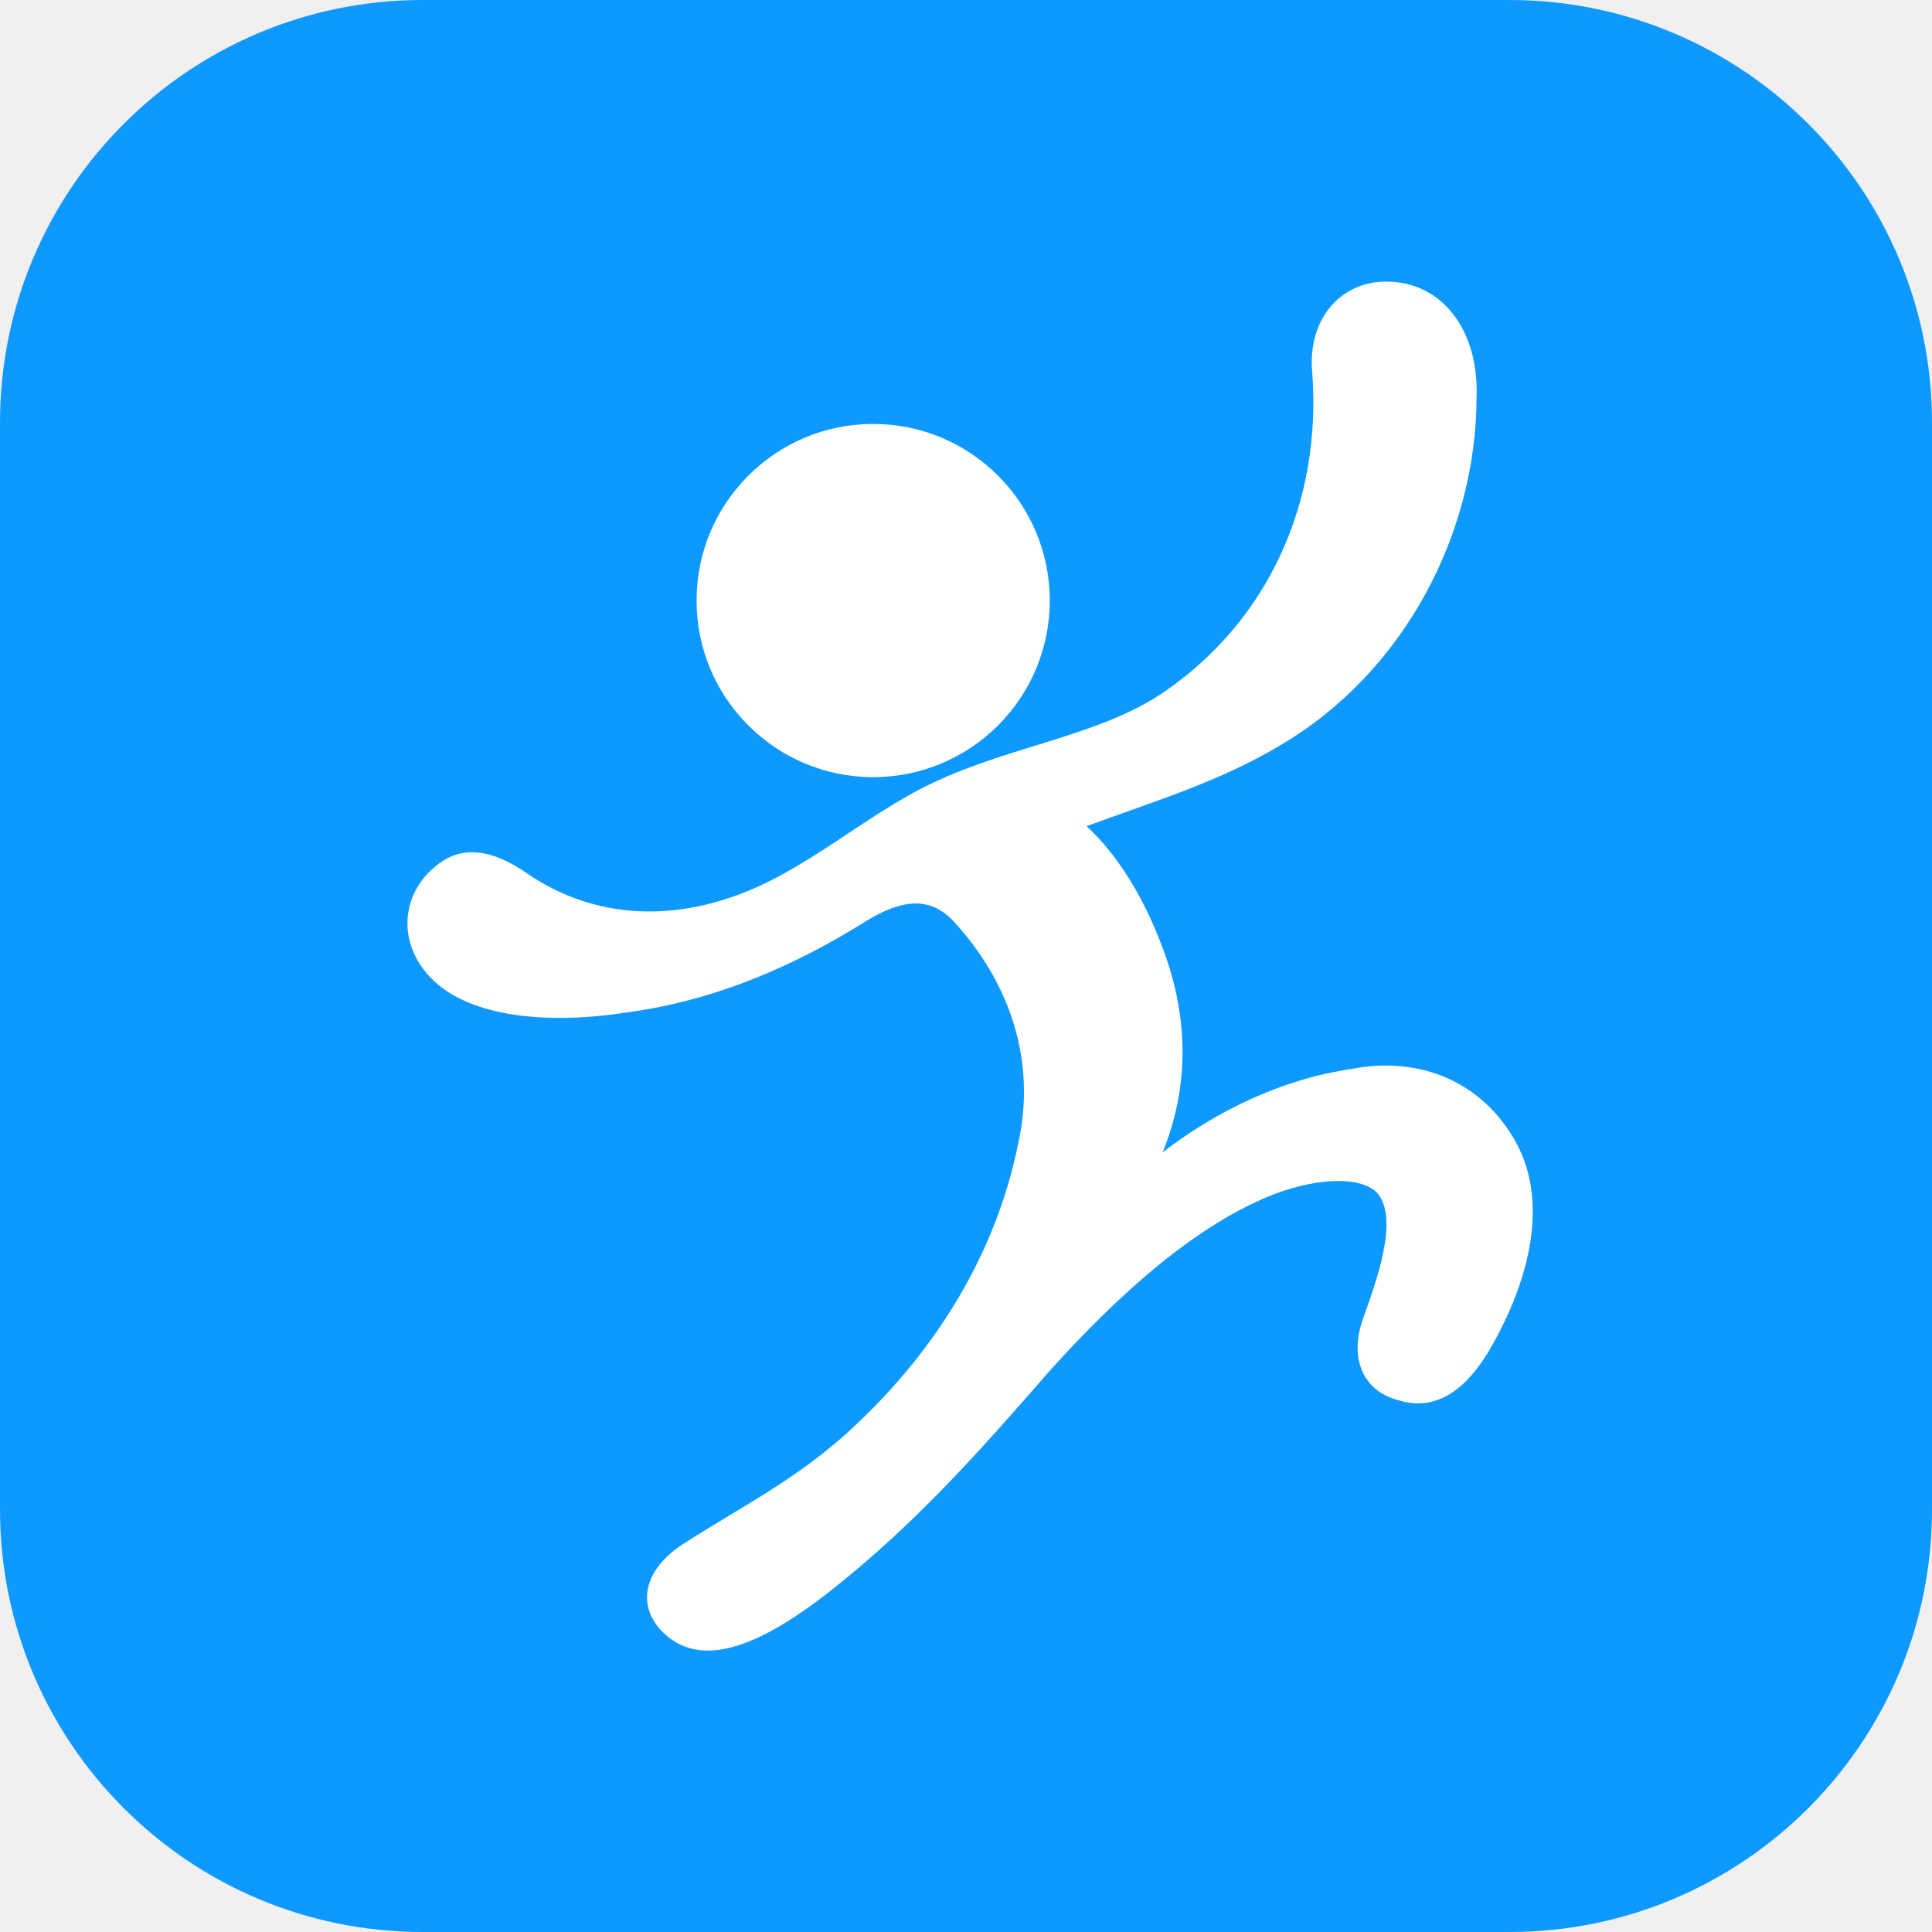
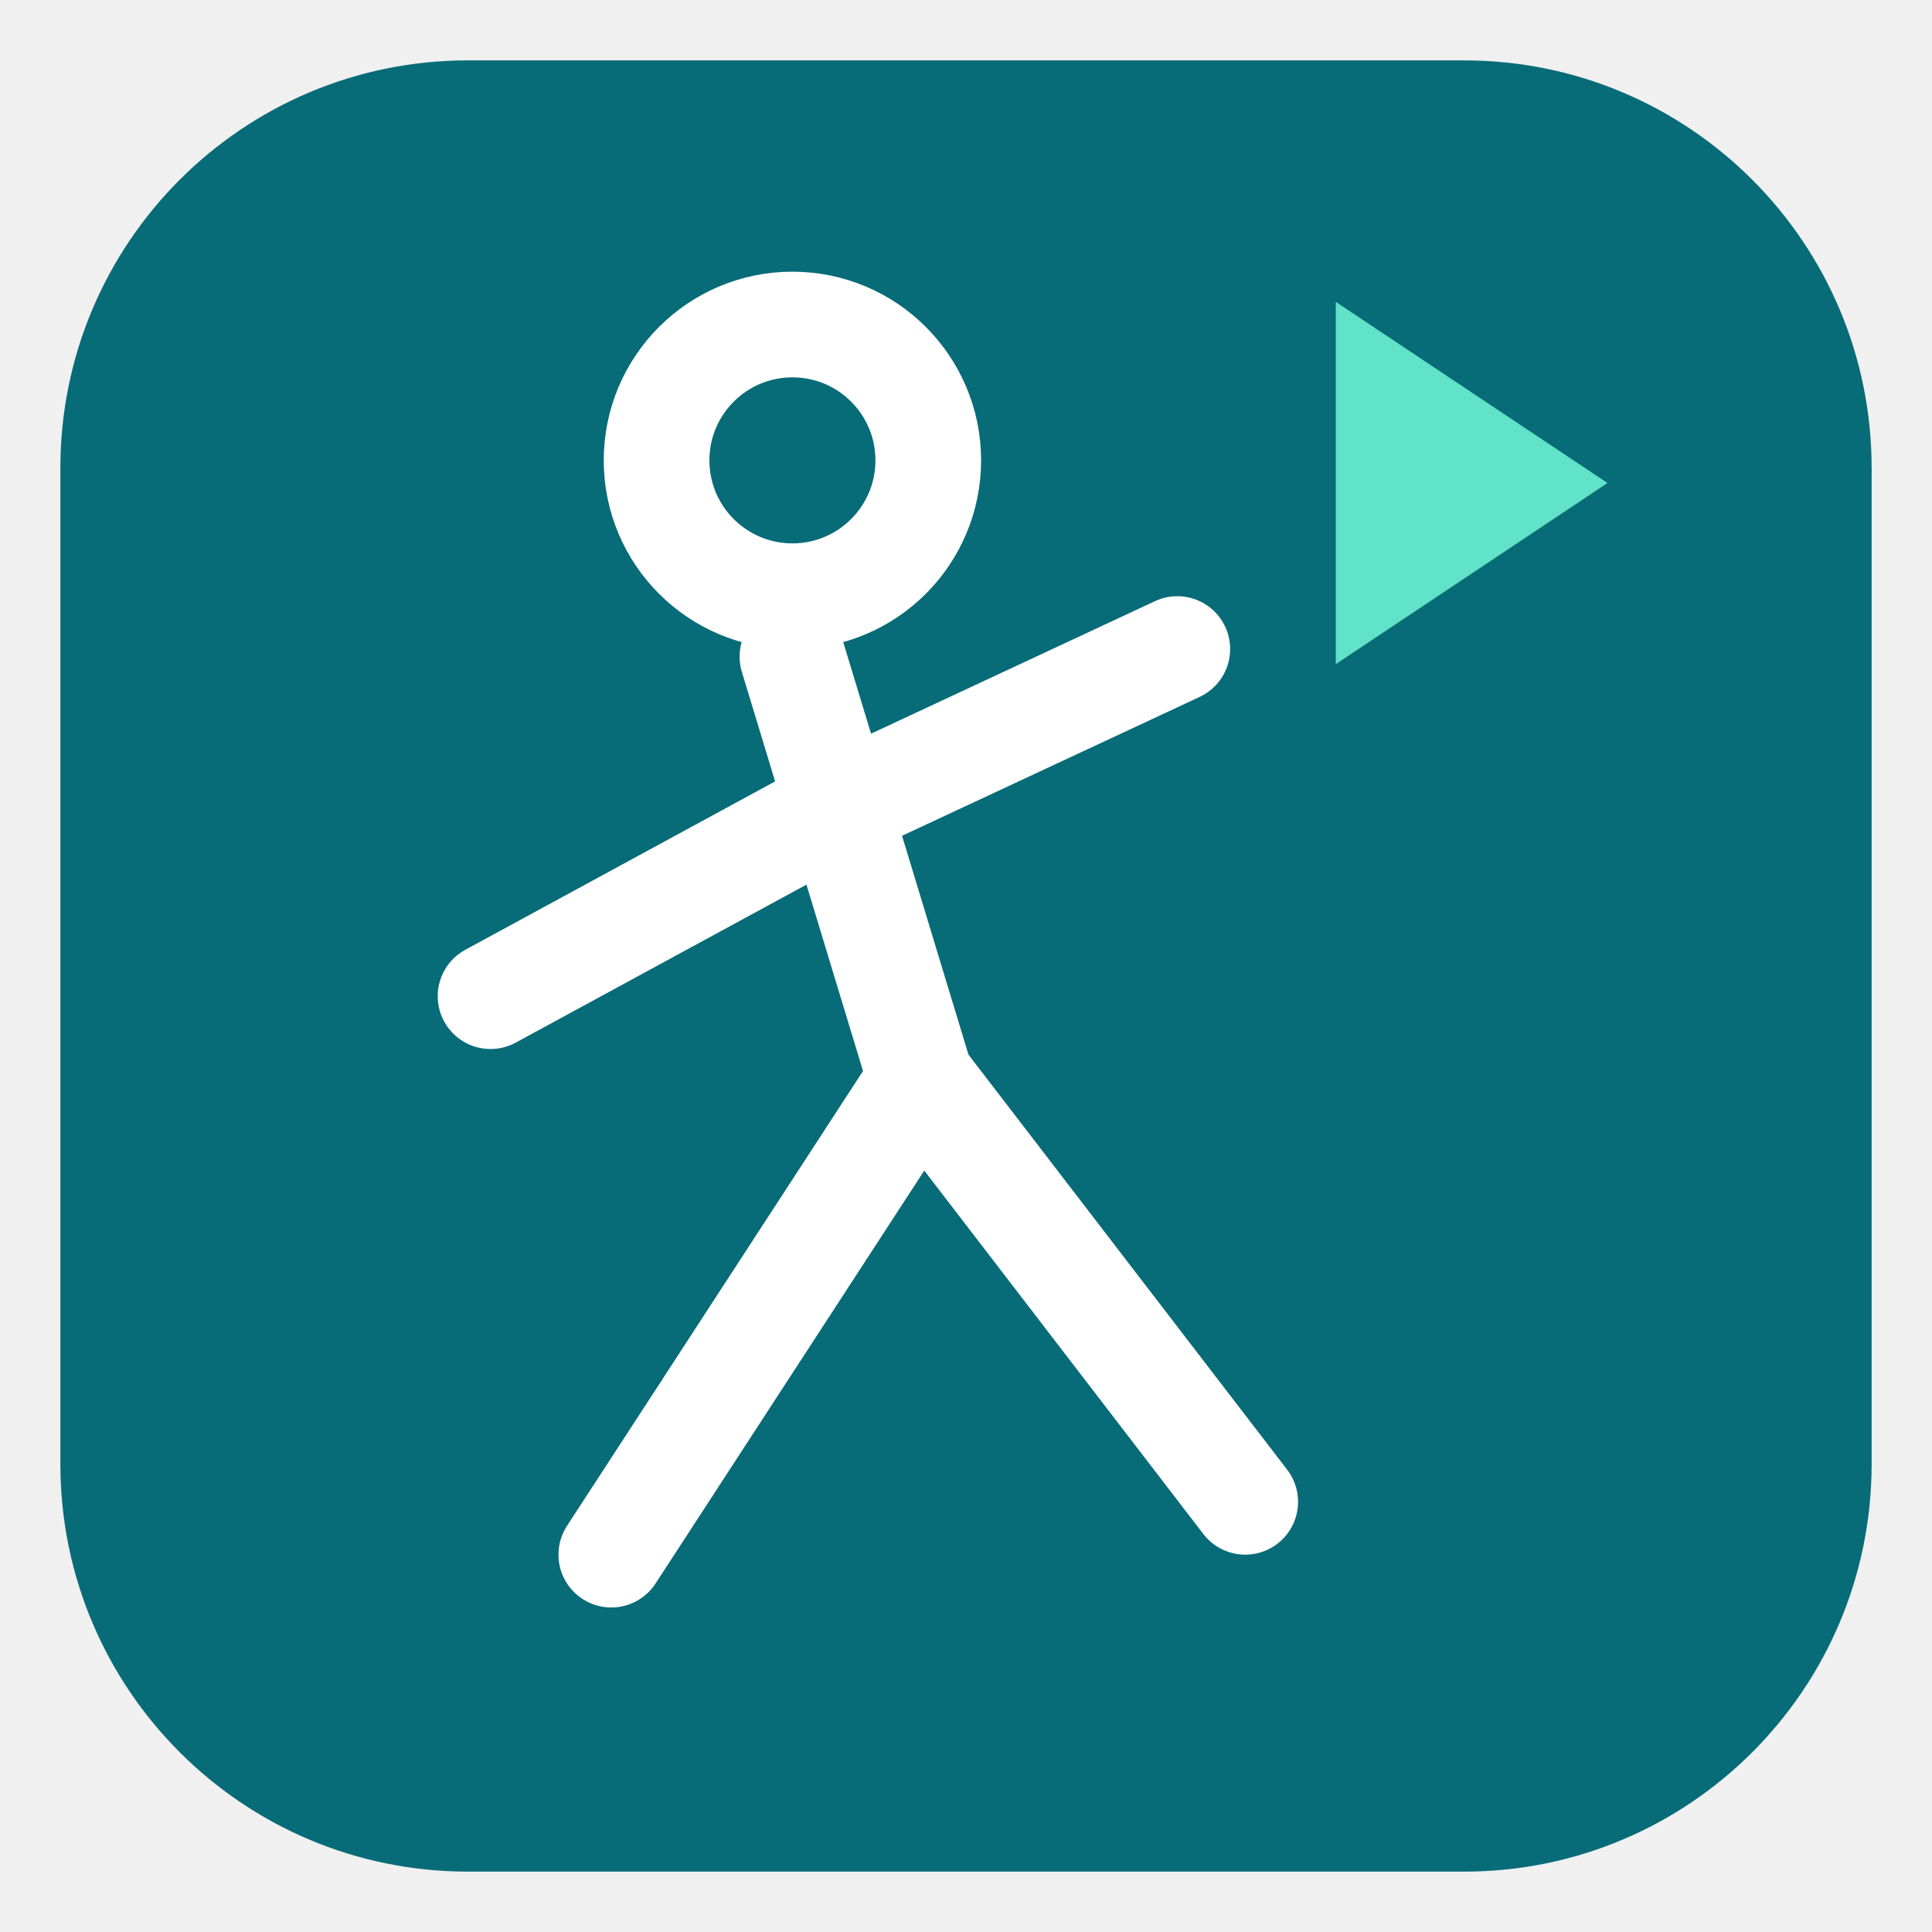
- <svg xmlns="http://www.w3.org/2000/svg" width="512" height="512" viewBox="0 0 512 512" role="img" aria-label="StykAnimate">
-   <rect width="512" height="512" rx="112" fill="#0D99FF" />
-   <g transform="translate(91 48) scale(.65)">
-     <g fill="#FFFFFF" transform="translate(-365 -72)">
-       <circle cx="581" cy="243" r="72" />
-       <path d="M 792 113 C 772 112 758 128 760 150 C 764 203 742 251 700 280 C 674 298 638 302 606 317 C 578 330 553 354 523 364 C 494 374 465 371 441 355 C 427 345 414 342 403 351 C 389 362 387 381 399 395 C 414 413 448 416 480 411 C 518 406 550 391 576 375 C 590 366 603 362 614 374 C 636 398 648 430 640 465 C 631 509 607 548 574 579 C 551 601 526 613 503 628 C 485 640 485 656 498 666 C 515 679 540 665 562 648 C 598 620 626 588 653 557 C 681 526 711 499 742 486 C 759 479 778 477 786 484 C 796 494 786 521 781 535 C 775 551 780 565 795 569 C 811 574 823 564 832 549 C 849 520 857 487 842 462 C 827 437 801 429 776 434 C 748 438 721 451 699 468 C 710 441 710 412 698 382 C 691 364 681 347 668 335 C 695 325 722 317 747 302 C 798 272 827 215 827 160 C 828 134 814 114 792 113 Z" />
-     </g>
+ <svg xmlns="http://www.w3.org/2000/svg" viewBox="0 0 256 256">
+   <rect x="8" y="8" width="240" height="240" rx="54" fill="#086b78" />
+   <g fill="none" stroke="#fff" stroke-width="14" stroke-linecap="round" stroke-linejoin="round">
+     <circle cx="105" cy="61" r="18" />
+     <path d="m105 87 17 56-41 63m41-63 43 56M111 107l-46 25m46-25 45-21" />
  </g>
+   <path d="m177 40 36 24-36 24z" fill="#61e3ca" />
</svg>
